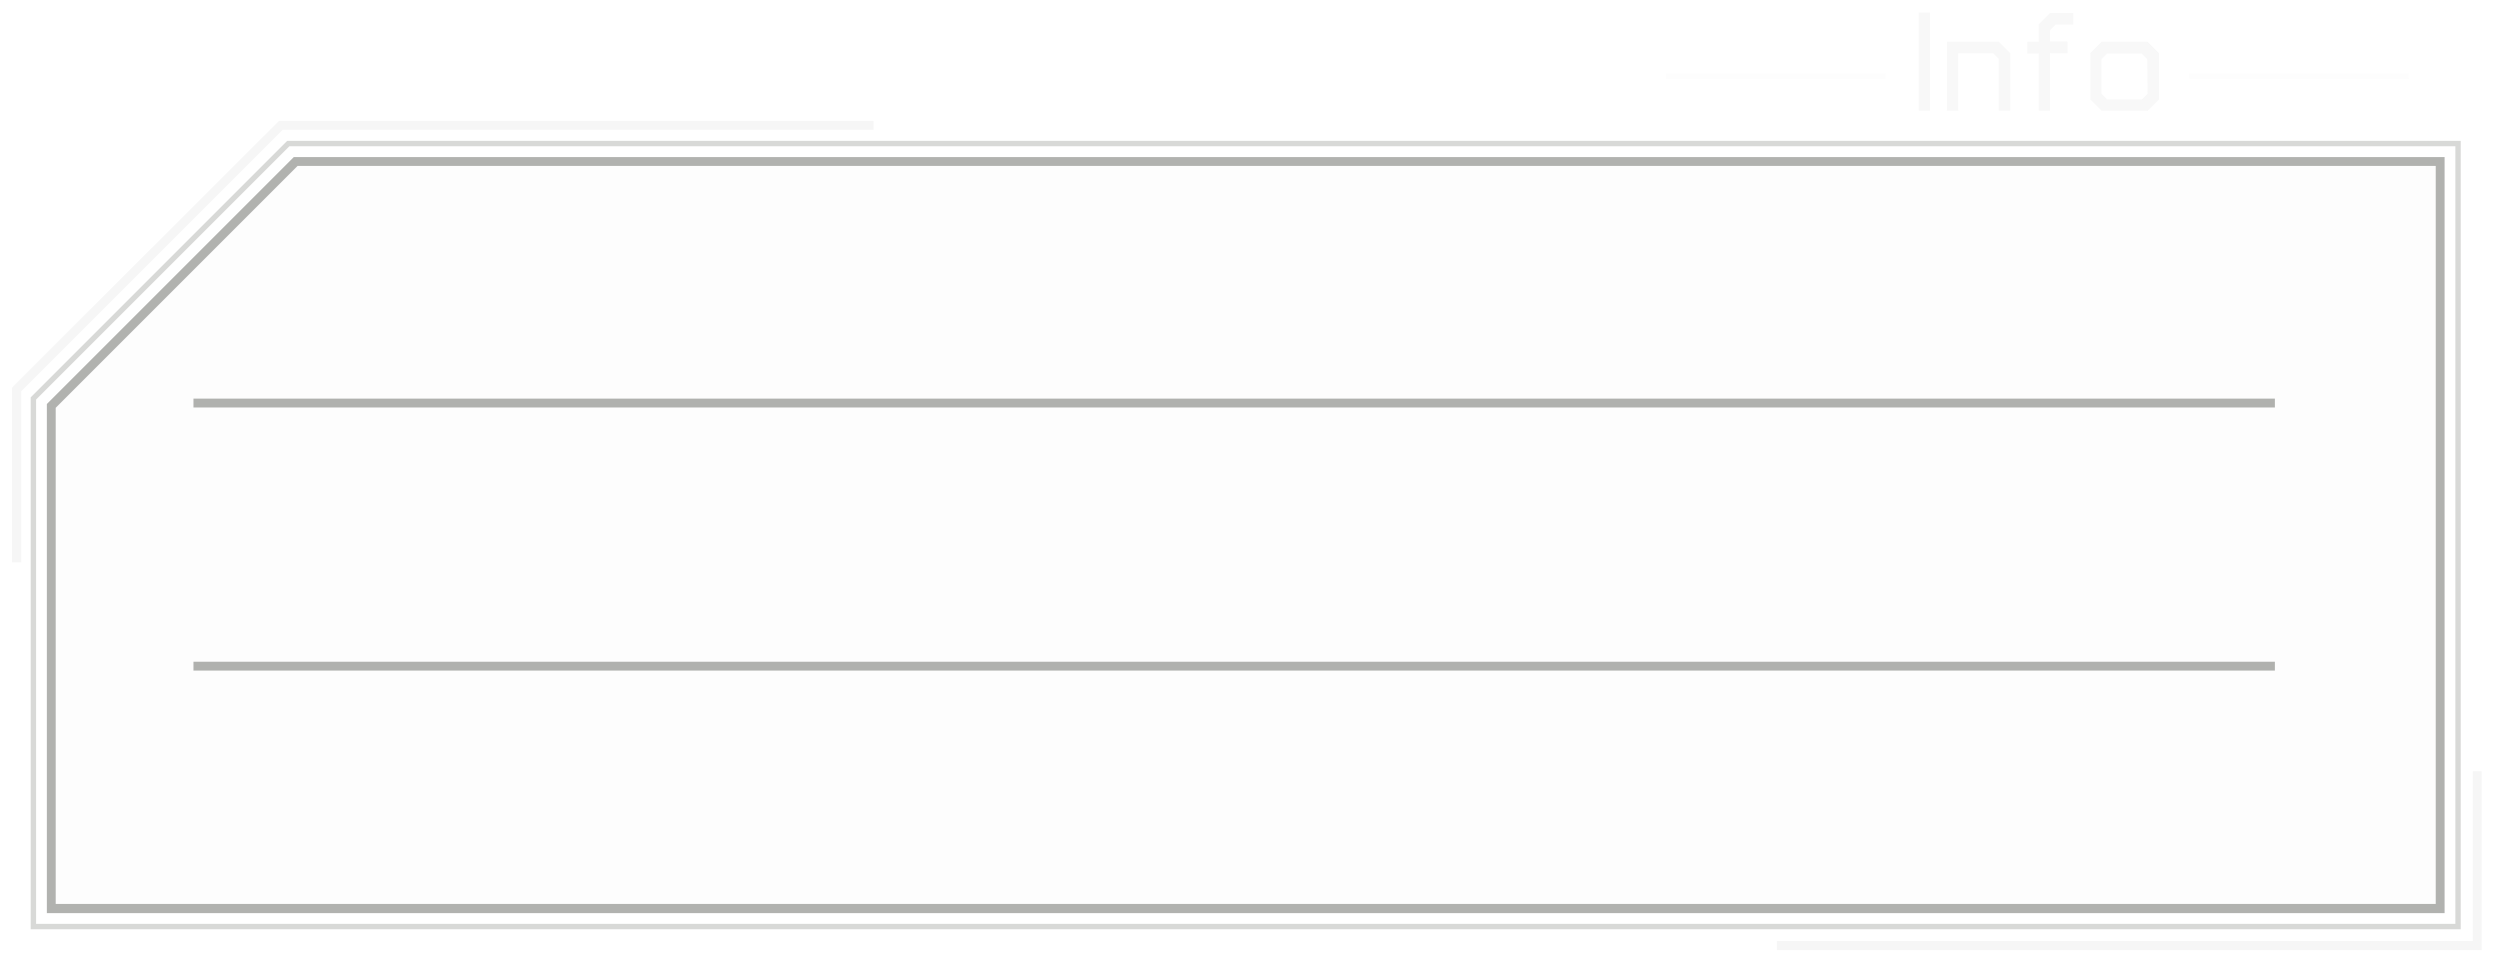
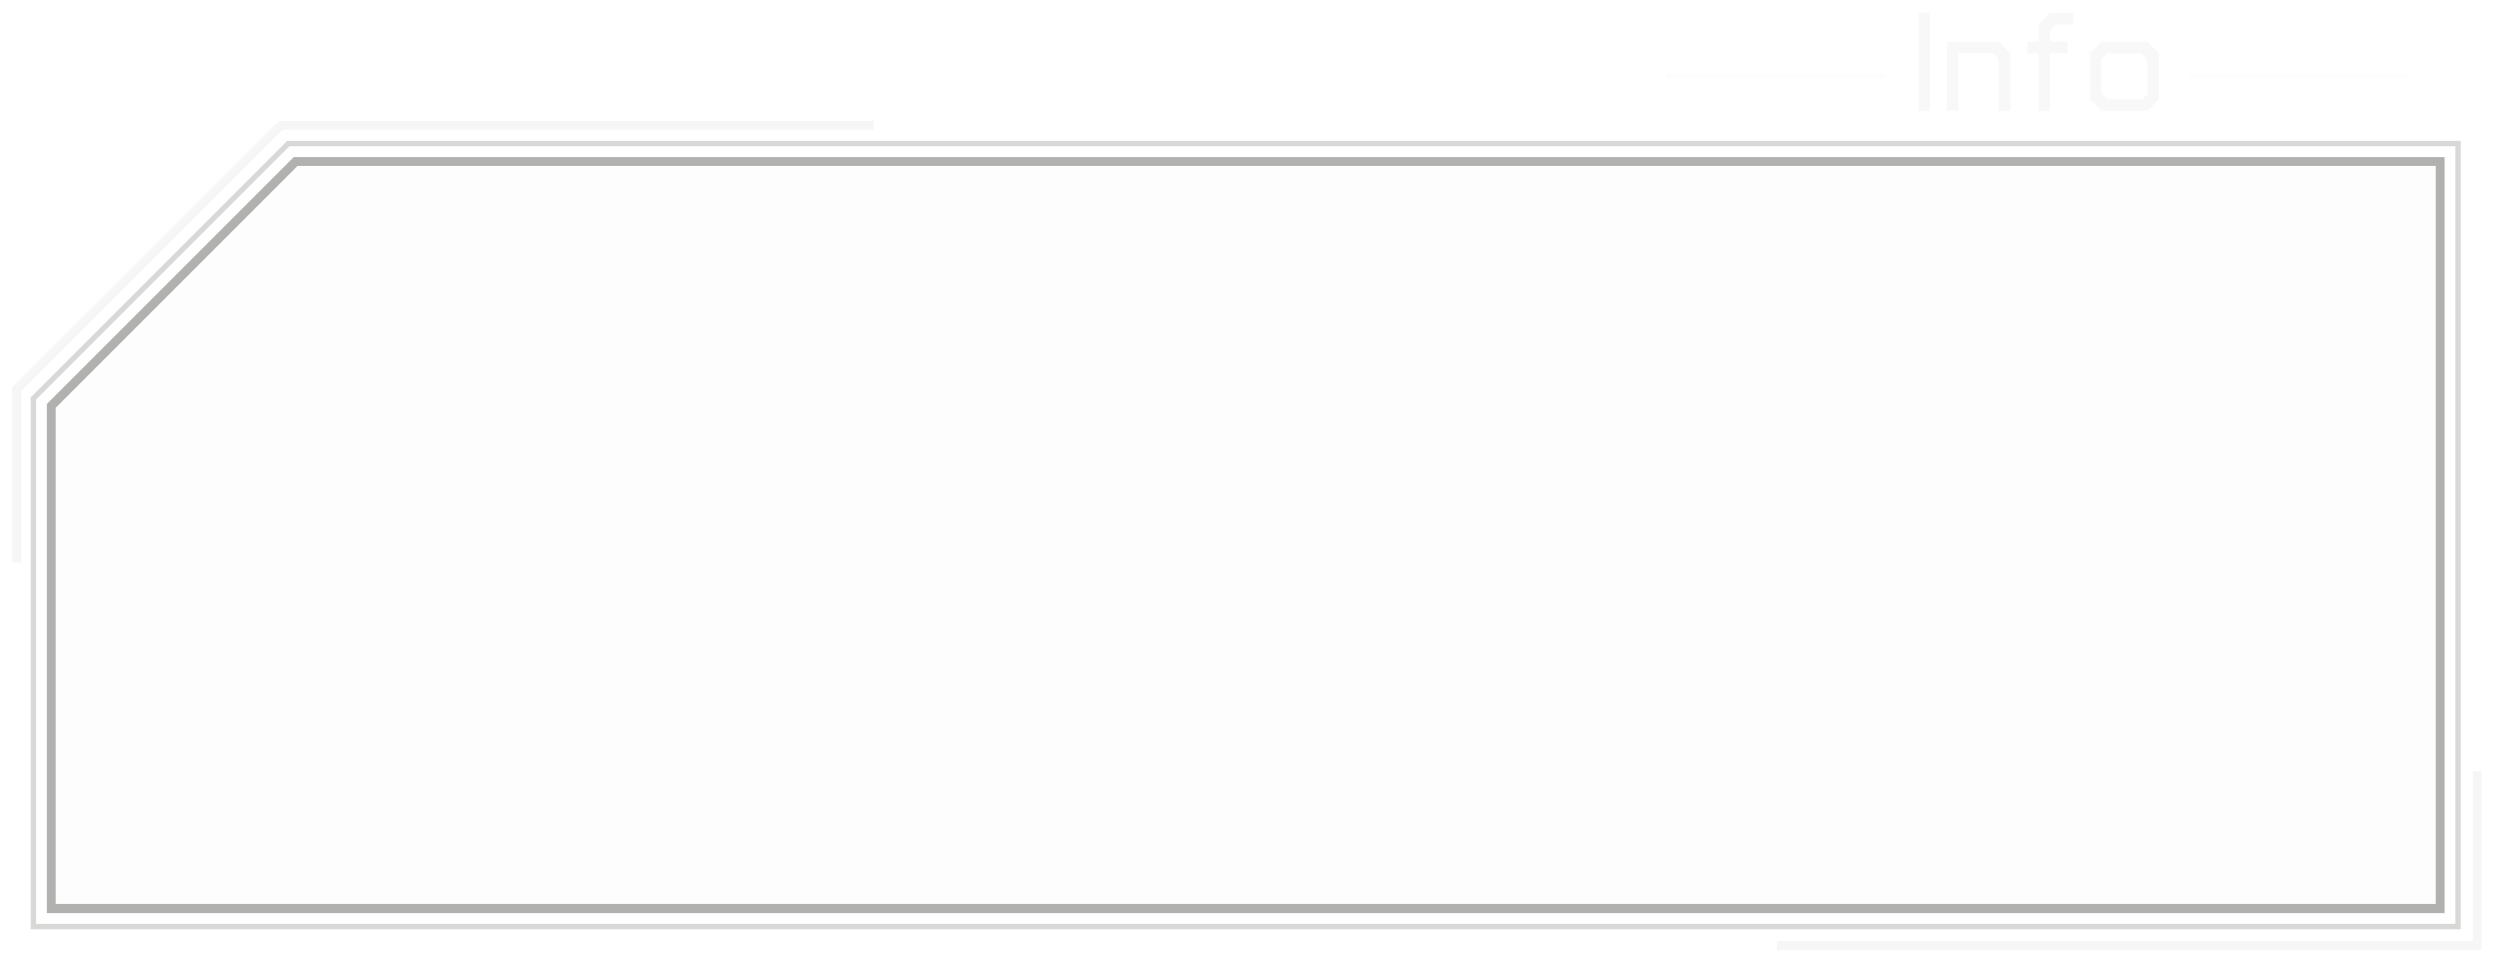
<svg xmlns="http://www.w3.org/2000/svg" version="1.1" id="Слой_1" x="0px" y="0px" viewBox="0 0 789.6 301.3" style="enable-background:new 0 0 789.6 301.3;" xml:space="preserve">
  <style type="text/css">
	.st0{opacity:0.2;fill:#F6F6F6;enable-background:new    ;}
	.st1{opacity:0.25;fill:#646660;enable-background:new    ;}
	.st2{opacity:0.5;fill:#646660;enable-background:new    ;}
	.st3{fill:#F6F6F6;}
	.st4{opacity:0.8;}
	.st5{opacity:0.25;fill:#F6F6F6;enable-background:new    ;}
	.st6{fill:none;}
</style>
  <polyline class="st0" points="94,52.4 17.6,128.8 17.6,285.5 769.3,285.5 769.3,52.4 " />
  <g>
    <g>
-       <path class="st1" d="M777.2,293.5H9.7v-168l81-81h686.5V293.5z M11.4,291.8h764.1V46.2H91.4l-80,80V291.8z" />
+       <path class="st1" d="M777.2,293.5H9.7v-168l81-81h686.5V293.5z M11.4,291.8h764.1V46.2H91.4l-80,80    C11.4,126.2,11.4,291.8,11.4,291.8z" />
      <path class="st2" d="M772.1,288.4H14.8V127.6l78-78h679.3V288.4z M17.7,285.5h751.6V52.4H94l-76.4,76.4v156.7H17.7z" />
      <polygon class="st3" points="783.8,300.1 561.2,300.1 561.2,297.2 781,297.2 781,243.6 783.8,243.6   " />
      <polygon class="st3" points="6.7,177.6 3.8,177.6 3.8,122.5 4.2,122 88.1,38.2 275.9,38.2 275.9,41 89.3,41 6.7,123.6   " />
    </g>
-     <rect x="61.1" y="125.9" class="st2" width="657.4" height="2.8" />
-     <rect x="61.1" y="209" class="st2" width="657.4" height="2.8" />
    <g>
      <g class="st4">
        <path class="st3" d="M606,4v31h3.6V4H606z" />
        <path class="st3" d="M631.3,13.2h-16.4V35h3.6V16.8h11l1.8,1.8V35h3.6V16.8L631.3,13.2z" />
        <path class="st3" d="M649.3,7.7h5.5V4.1h-7.3l-3.6,3.6v5.5h-3.6v3.7h3.6V35h3.6V16.8h5.5v-3.7h-5.5V9.5L649.3,7.7z" />
        <path class="st3" d="M678.3,13.2h-14.5l-3.6,3.6v14.6l3.6,3.6h14.5l3.6-3.6V16.8L678.3,13.2z M678.3,29.6l-1.8,1.8h-11l-1.8-1.8     V18.7l1.8-1.8h10.9l1.8,1.8L678.3,29.6L678.3,29.6z" />
      </g>
      <rect x="691.5" y="23.2" class="st5" width="69.3" height="1.7" />
      <rect x="526.2" y="23.2" class="st5" width="69.3" height="1.7" />
    </g>
  </g>
  <line class="st6" x1="46.5" y1="115.3" x2="46.5" y2="115.3" />
</svg>
